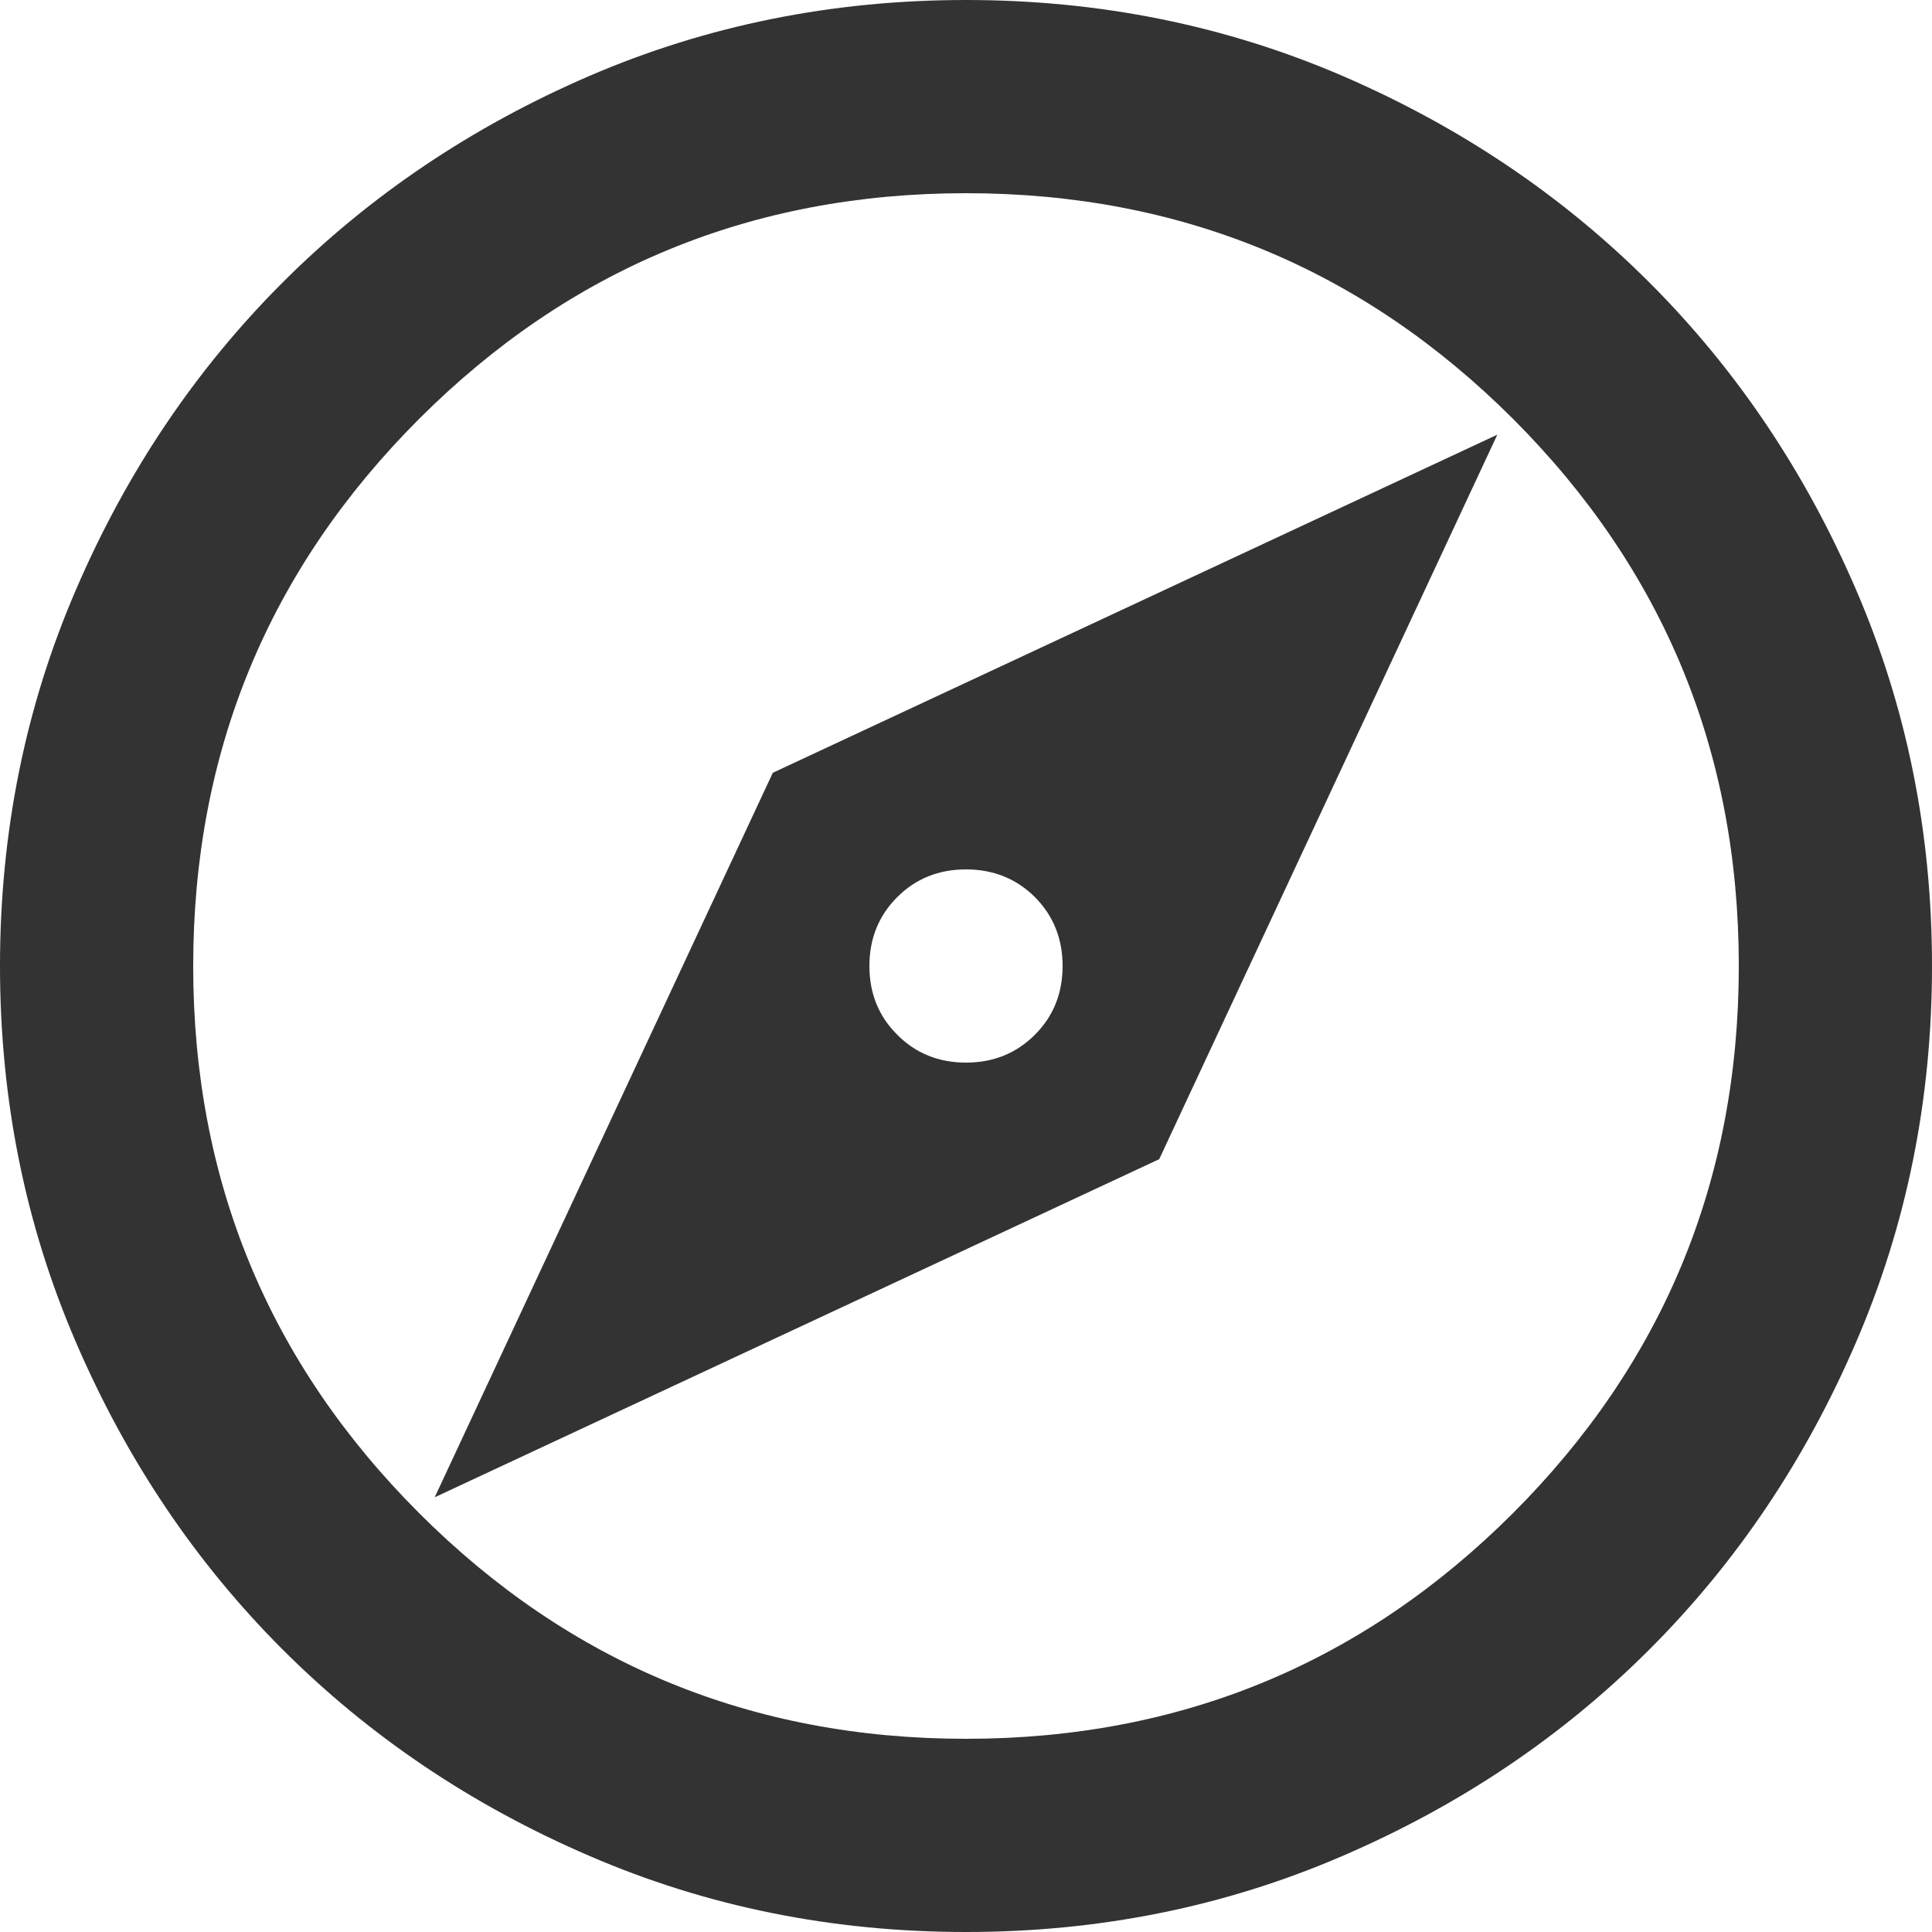
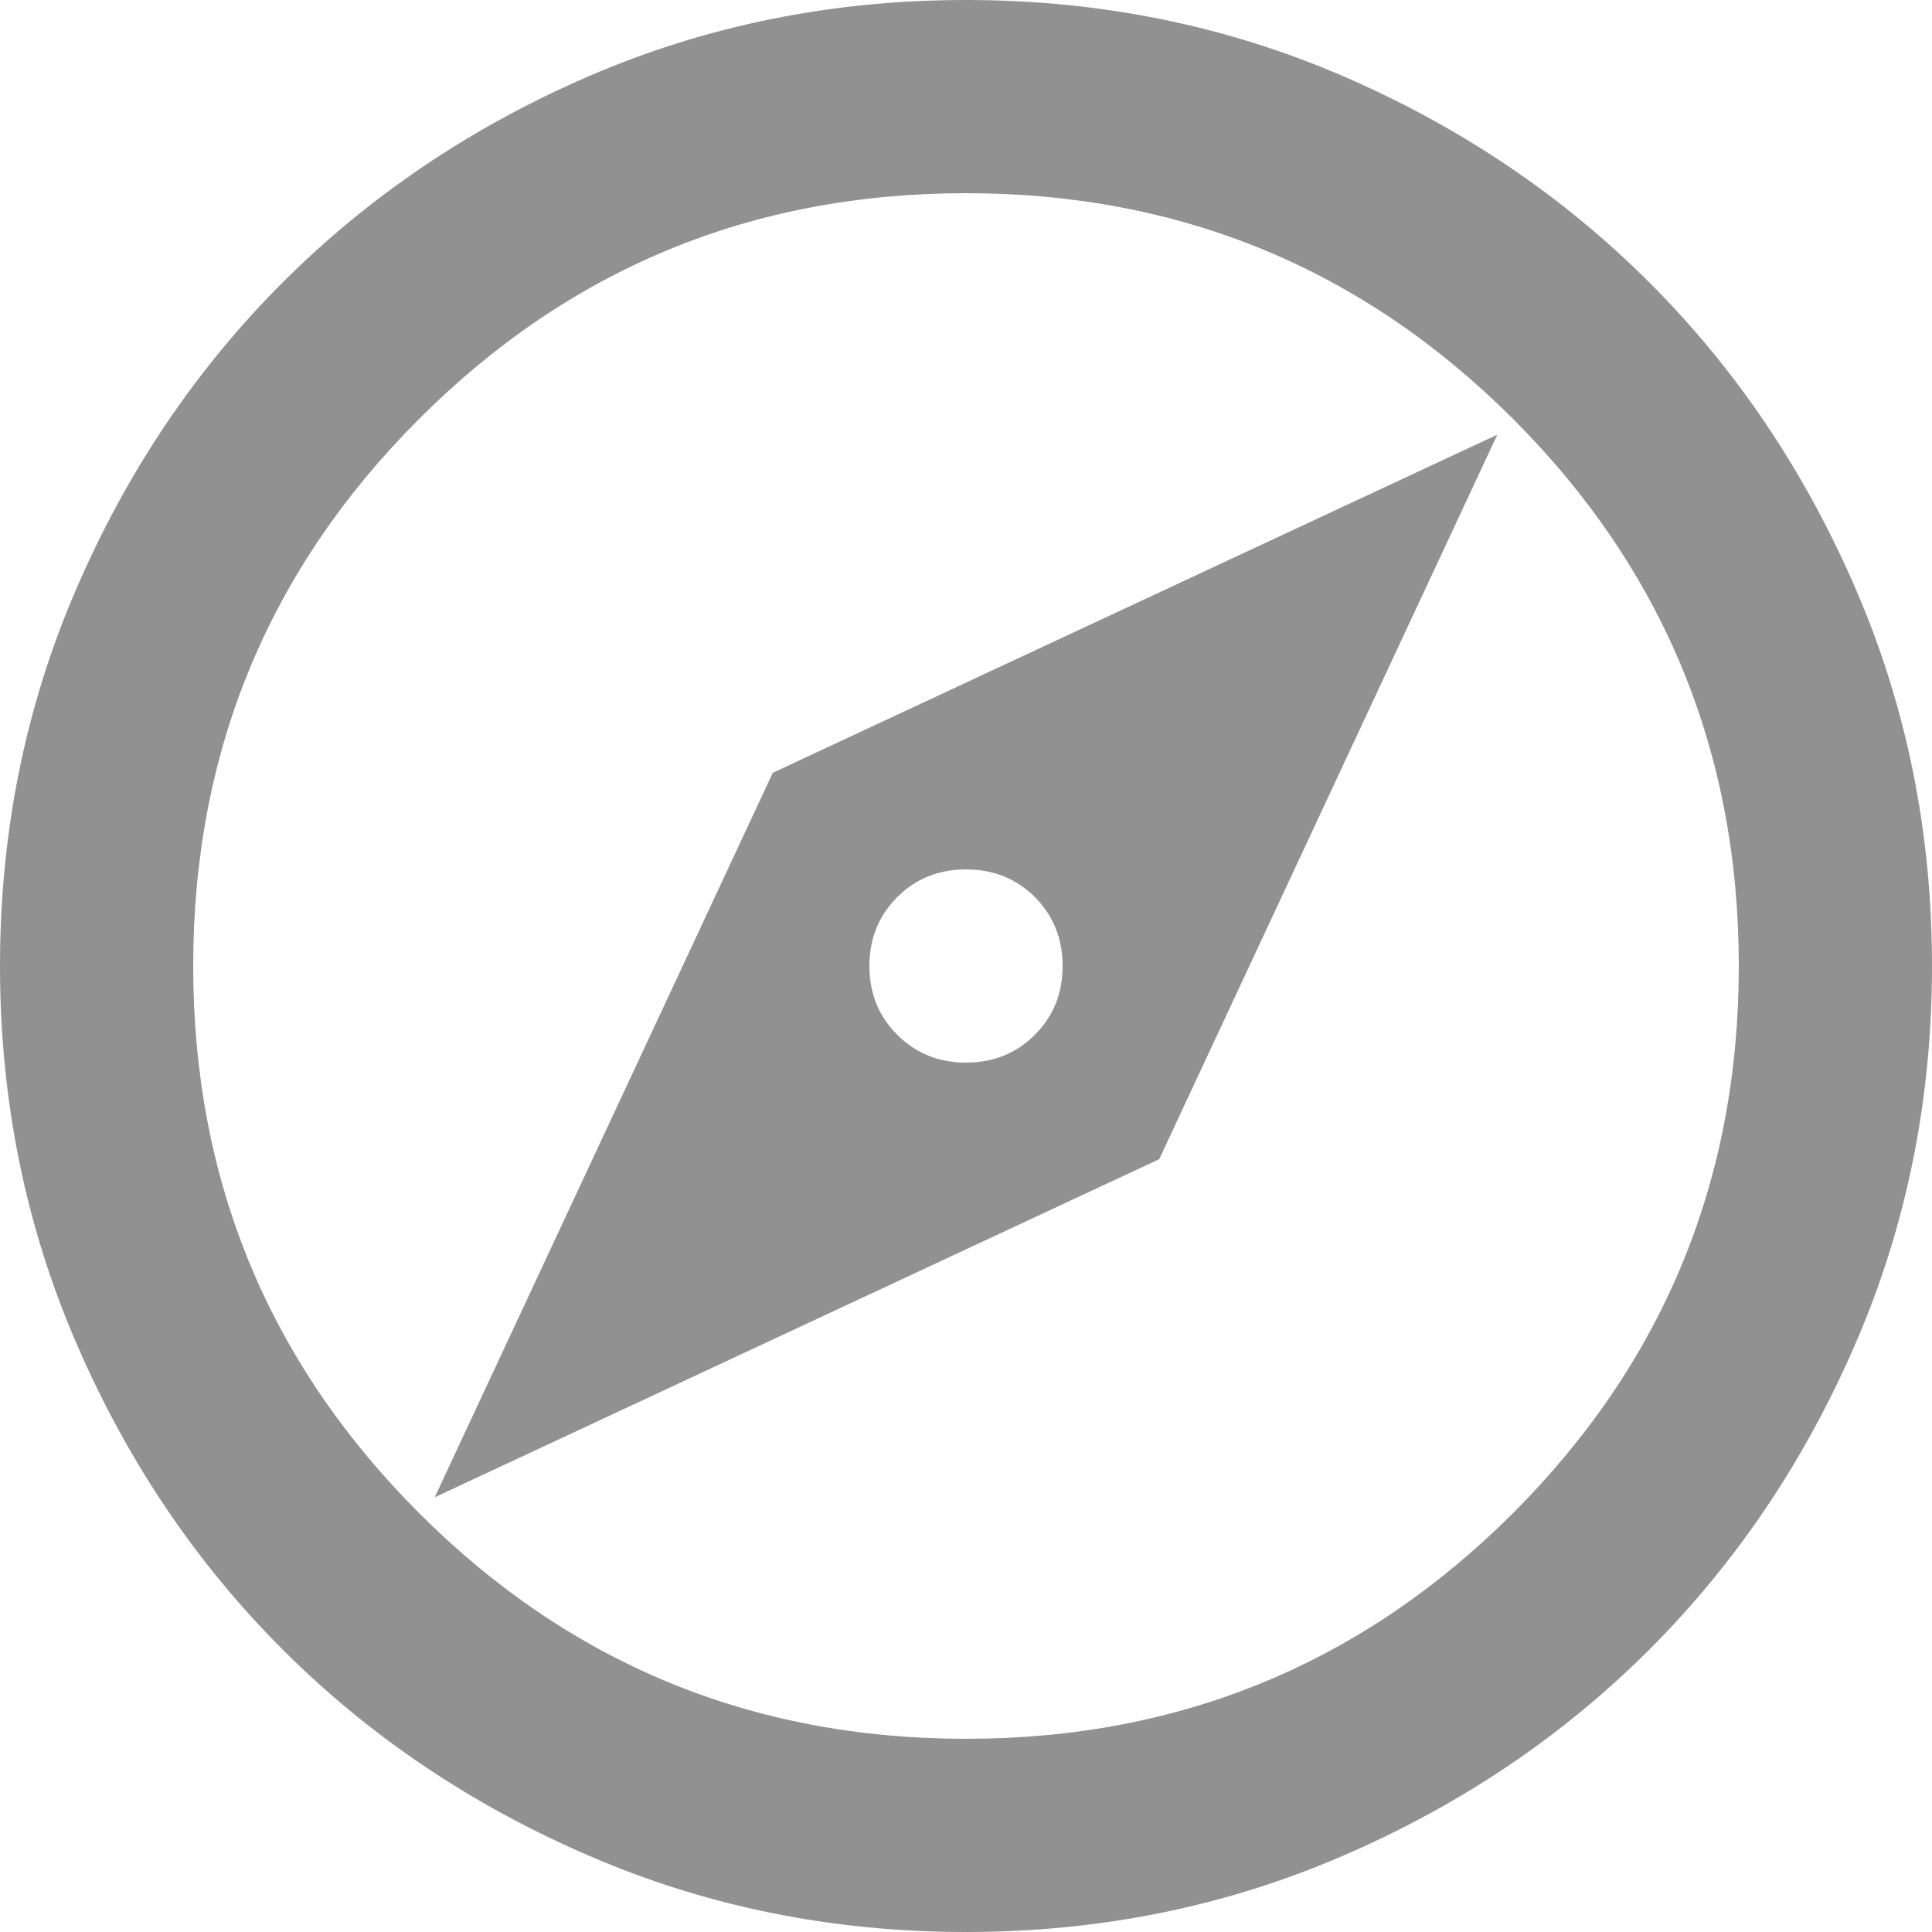
- <svg xmlns="http://www.w3.org/2000/svg" width="29" height="29" viewBox="0 0 24 24" fill="none">
-   <path d="M5.4 18.6L14.4 14.4L18.6 5.4L9.6 9.6L5.4 18.6ZM12 13.2C11.66 13.2 11.375 13.085 11.146 12.854C10.915 12.625 10.8 12.34 10.8 12C10.8 11.66 10.915 11.375 11.146 11.144C11.375 10.915 11.66 10.8 12 10.8C12.34 10.8 12.625 10.915 12.856 11.144C13.085 11.375 13.2 11.66 13.2 12C13.2 12.34 13.085 12.625 12.856 12.854C12.625 13.085 12.34 13.2 12 13.2ZM12 24C10.34 24 8.78 23.685 7.32 23.054C5.86 22.425 4.59 21.57 3.51 20.49C2.43 19.41 1.575 18.14 0.946 16.68C0.315 15.22 0 13.66 0 12C0 10.34 0.315 8.78 0.946 7.32C1.575 5.86 2.43 4.59 3.51 3.51C4.59 2.43 5.86 1.575 7.32 0.944C8.78 0.315 10.34 0 12 0C13.66 0 15.22 0.315 16.68 0.944C18.14 1.575 19.41 2.43 20.49 3.51C21.57 4.59 22.425 5.86 23.054 7.32C23.685 8.78 24 10.34 24 12C24 13.66 23.685 15.22 23.054 16.68C22.425 18.14 21.57 19.41 20.49 20.49C19.41 21.57 18.14 22.425 16.68 23.054C15.22 23.685 13.66 24 12 24ZM12 21.6C14.66 21.6 16.925 20.665 18.796 18.796C20.665 16.925 21.6 14.66 21.6 12C21.6 9.34 20.665 7.075 18.796 5.204C16.925 3.335 14.66 2.4 12 2.4C9.34 2.4 7.075 3.335 5.206 5.204C3.335 7.075 2.4 9.34 2.4 12C2.4 14.66 3.335 16.925 5.206 18.796C7.075 20.665 9.34 21.6 12 21.6Z" fill="#333" />
+ <svg xmlns="http://www.w3.org/2000/svg" width="28" height="28" viewBox="0 0 24 24" fill="none">
+   <path d="M5.4 18.6L14.4 14.4L18.6 5.4L9.6 9.6L5.4 18.6ZM12 13.2C11.66 13.2 11.375 13.085 11.146 12.854C10.915 12.625 10.8 12.34 10.8 12C10.8 11.66 10.915 11.375 11.146 11.144C11.375 10.915 11.66 10.8 12 10.8C12.34 10.8 12.625 10.915 12.856 11.144C13.085 11.375 13.2 11.66 13.2 12C13.2 12.34 13.085 12.625 12.856 12.854C12.625 13.085 12.34 13.2 12 13.2ZM12 24C10.34 24 8.78 23.685 7.32 23.054C5.86 22.425 4.59 21.57 3.51 20.49C2.43 19.41 1.575 18.14 0.946 16.68C0.315 15.22 0 13.66 0 12C0 10.34 0.315 8.78 0.946 7.32C1.575 5.86 2.43 4.59 3.51 3.51C4.59 2.43 5.86 1.575 7.32 0.944C8.78 0.315 10.34 0 12 0C13.66 0 15.22 0.315 16.68 0.944C18.14 1.575 19.41 2.43 20.49 3.51C21.57 4.59 22.425 5.86 23.054 7.32C23.685 8.78 24 10.34 24 12C24 13.66 23.685 15.22 23.054 16.68C22.425 18.14 21.57 19.41 20.49 20.49C19.41 21.57 18.14 22.425 16.68 23.054C15.22 23.685 13.66 24 12 24ZM12 21.6C14.66 21.6 16.925 20.665 18.796 18.796C20.665 16.925 21.6 14.66 21.6 12C21.6 9.34 20.665 7.075 18.796 5.204C16.925 3.335 14.66 2.4 12 2.4C9.34 2.4 7.075 3.335 5.206 5.204C3.335 7.075 2.4 9.34 2.4 12C2.4 14.66 3.335 16.925 5.206 18.796C7.075 20.665 9.34 21.6 12 21.6Z" fill="#929191" />
</svg>
